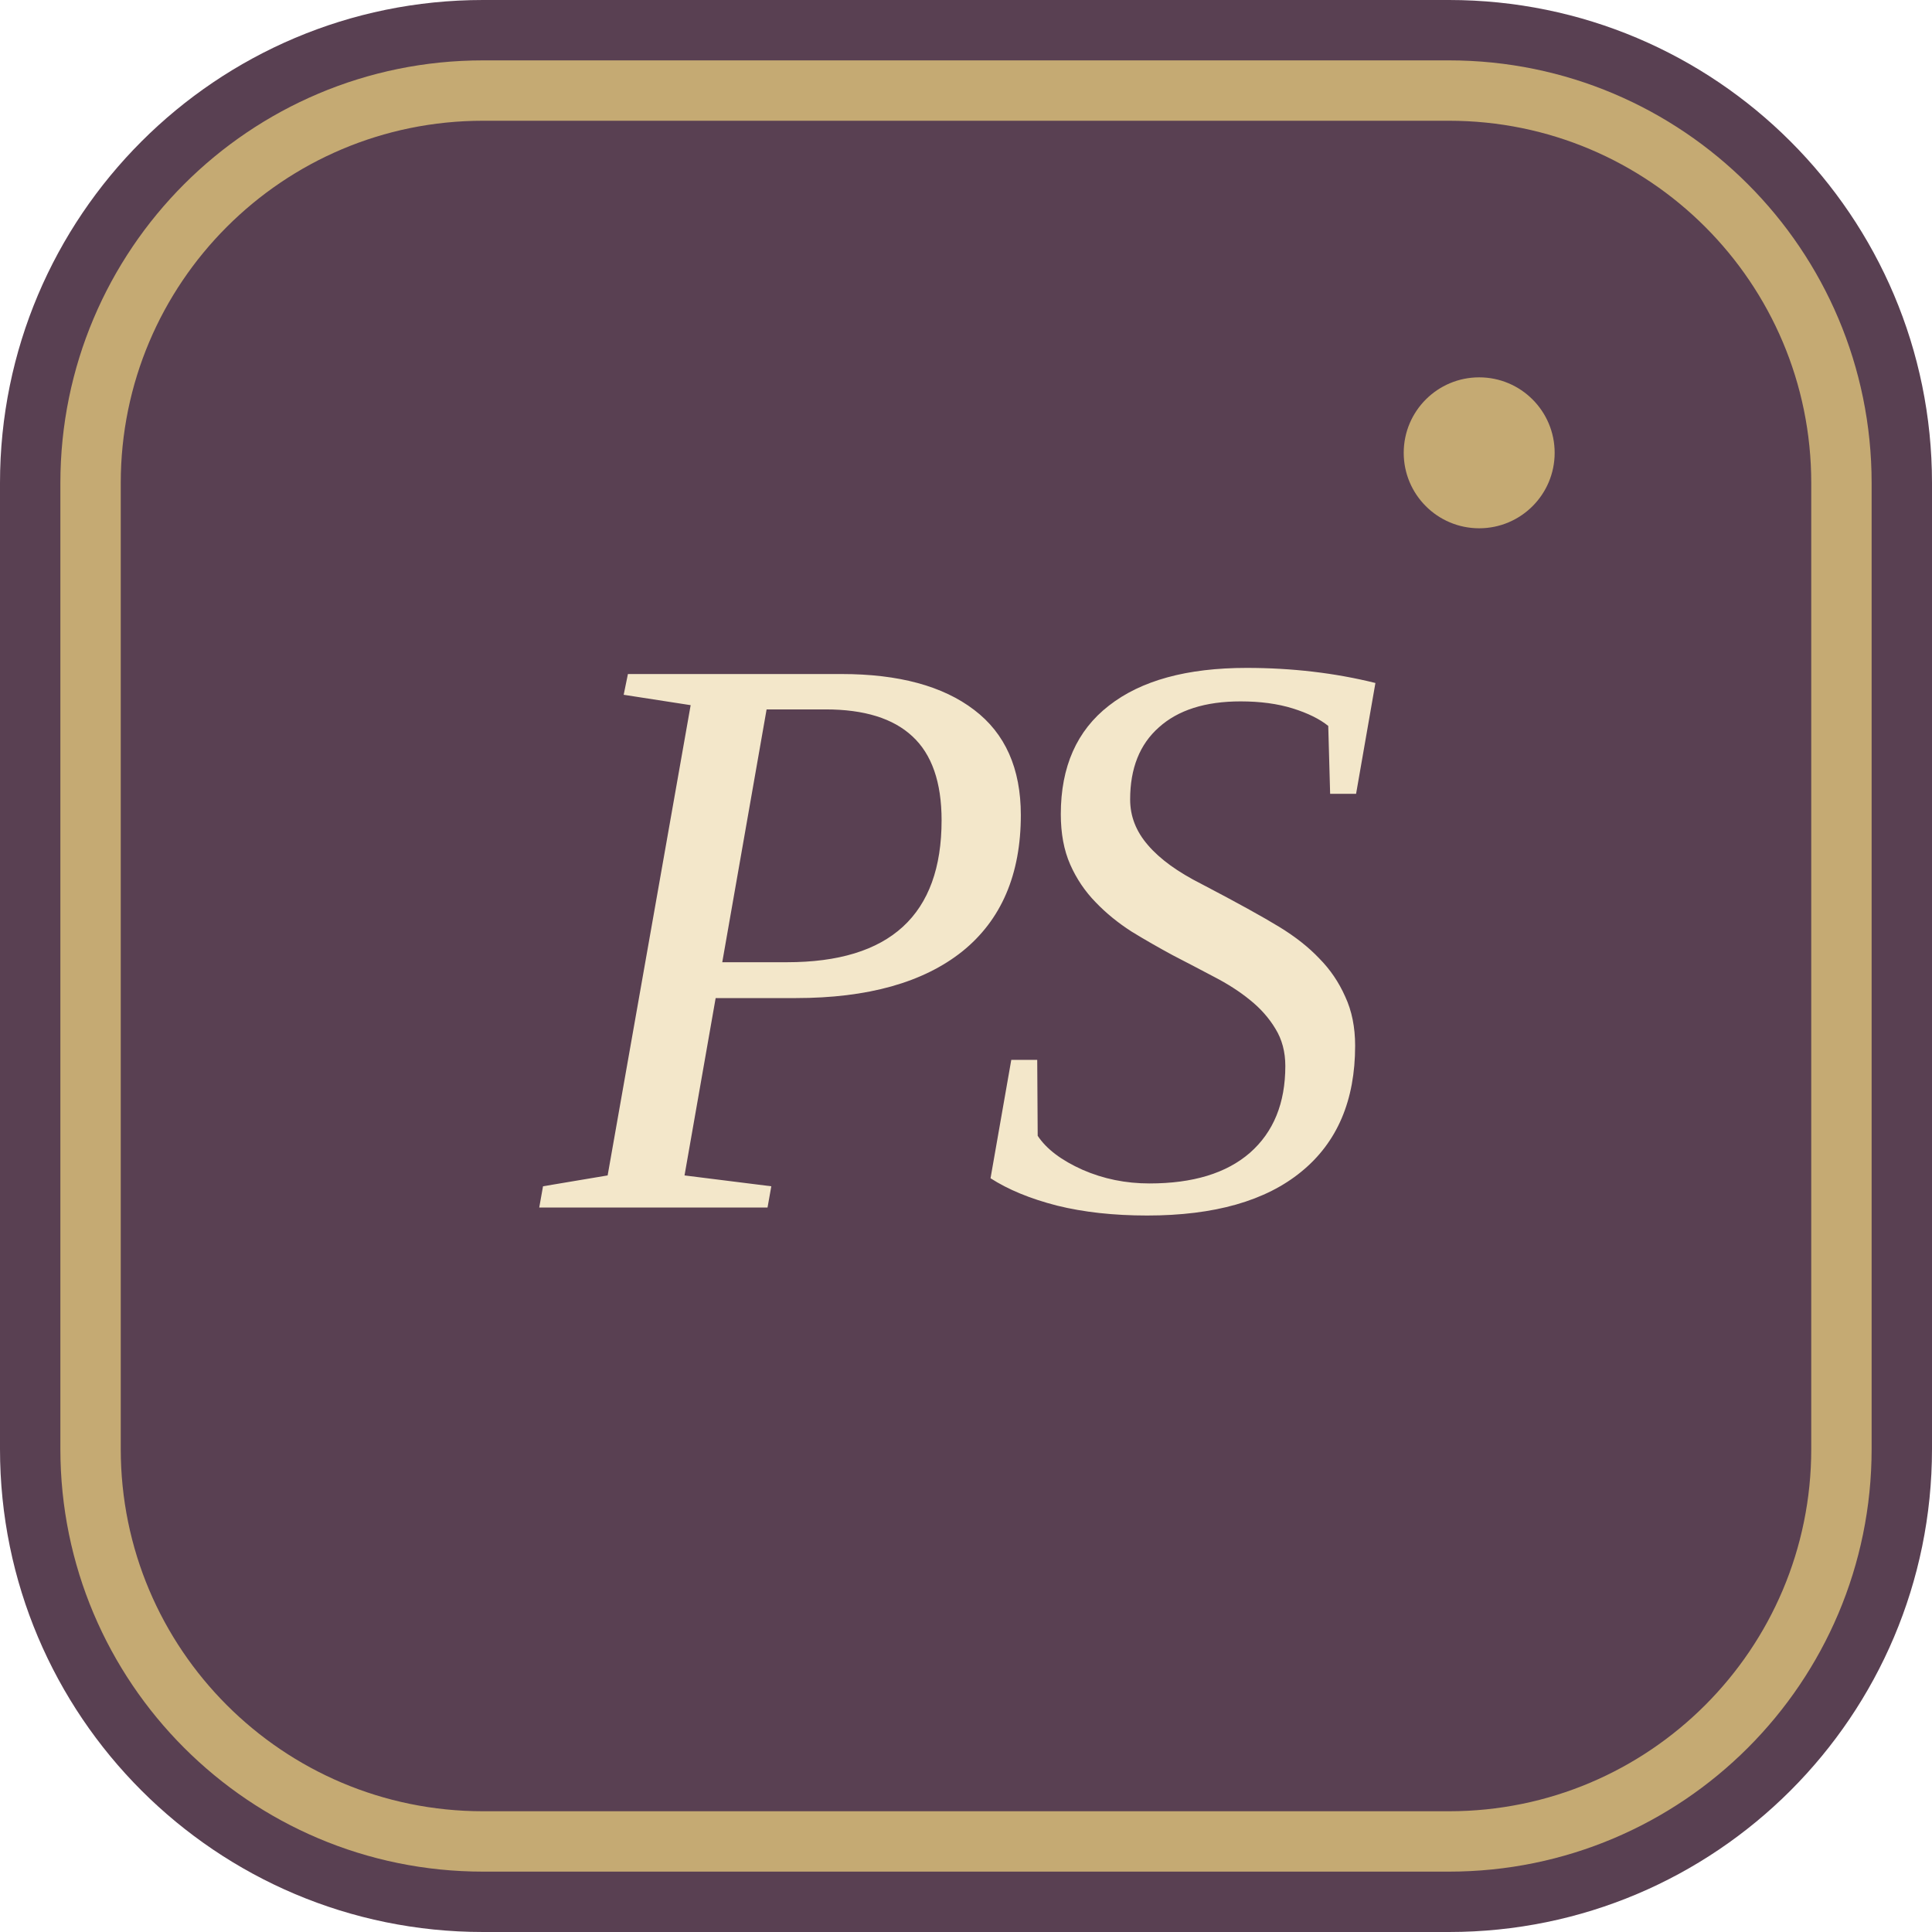
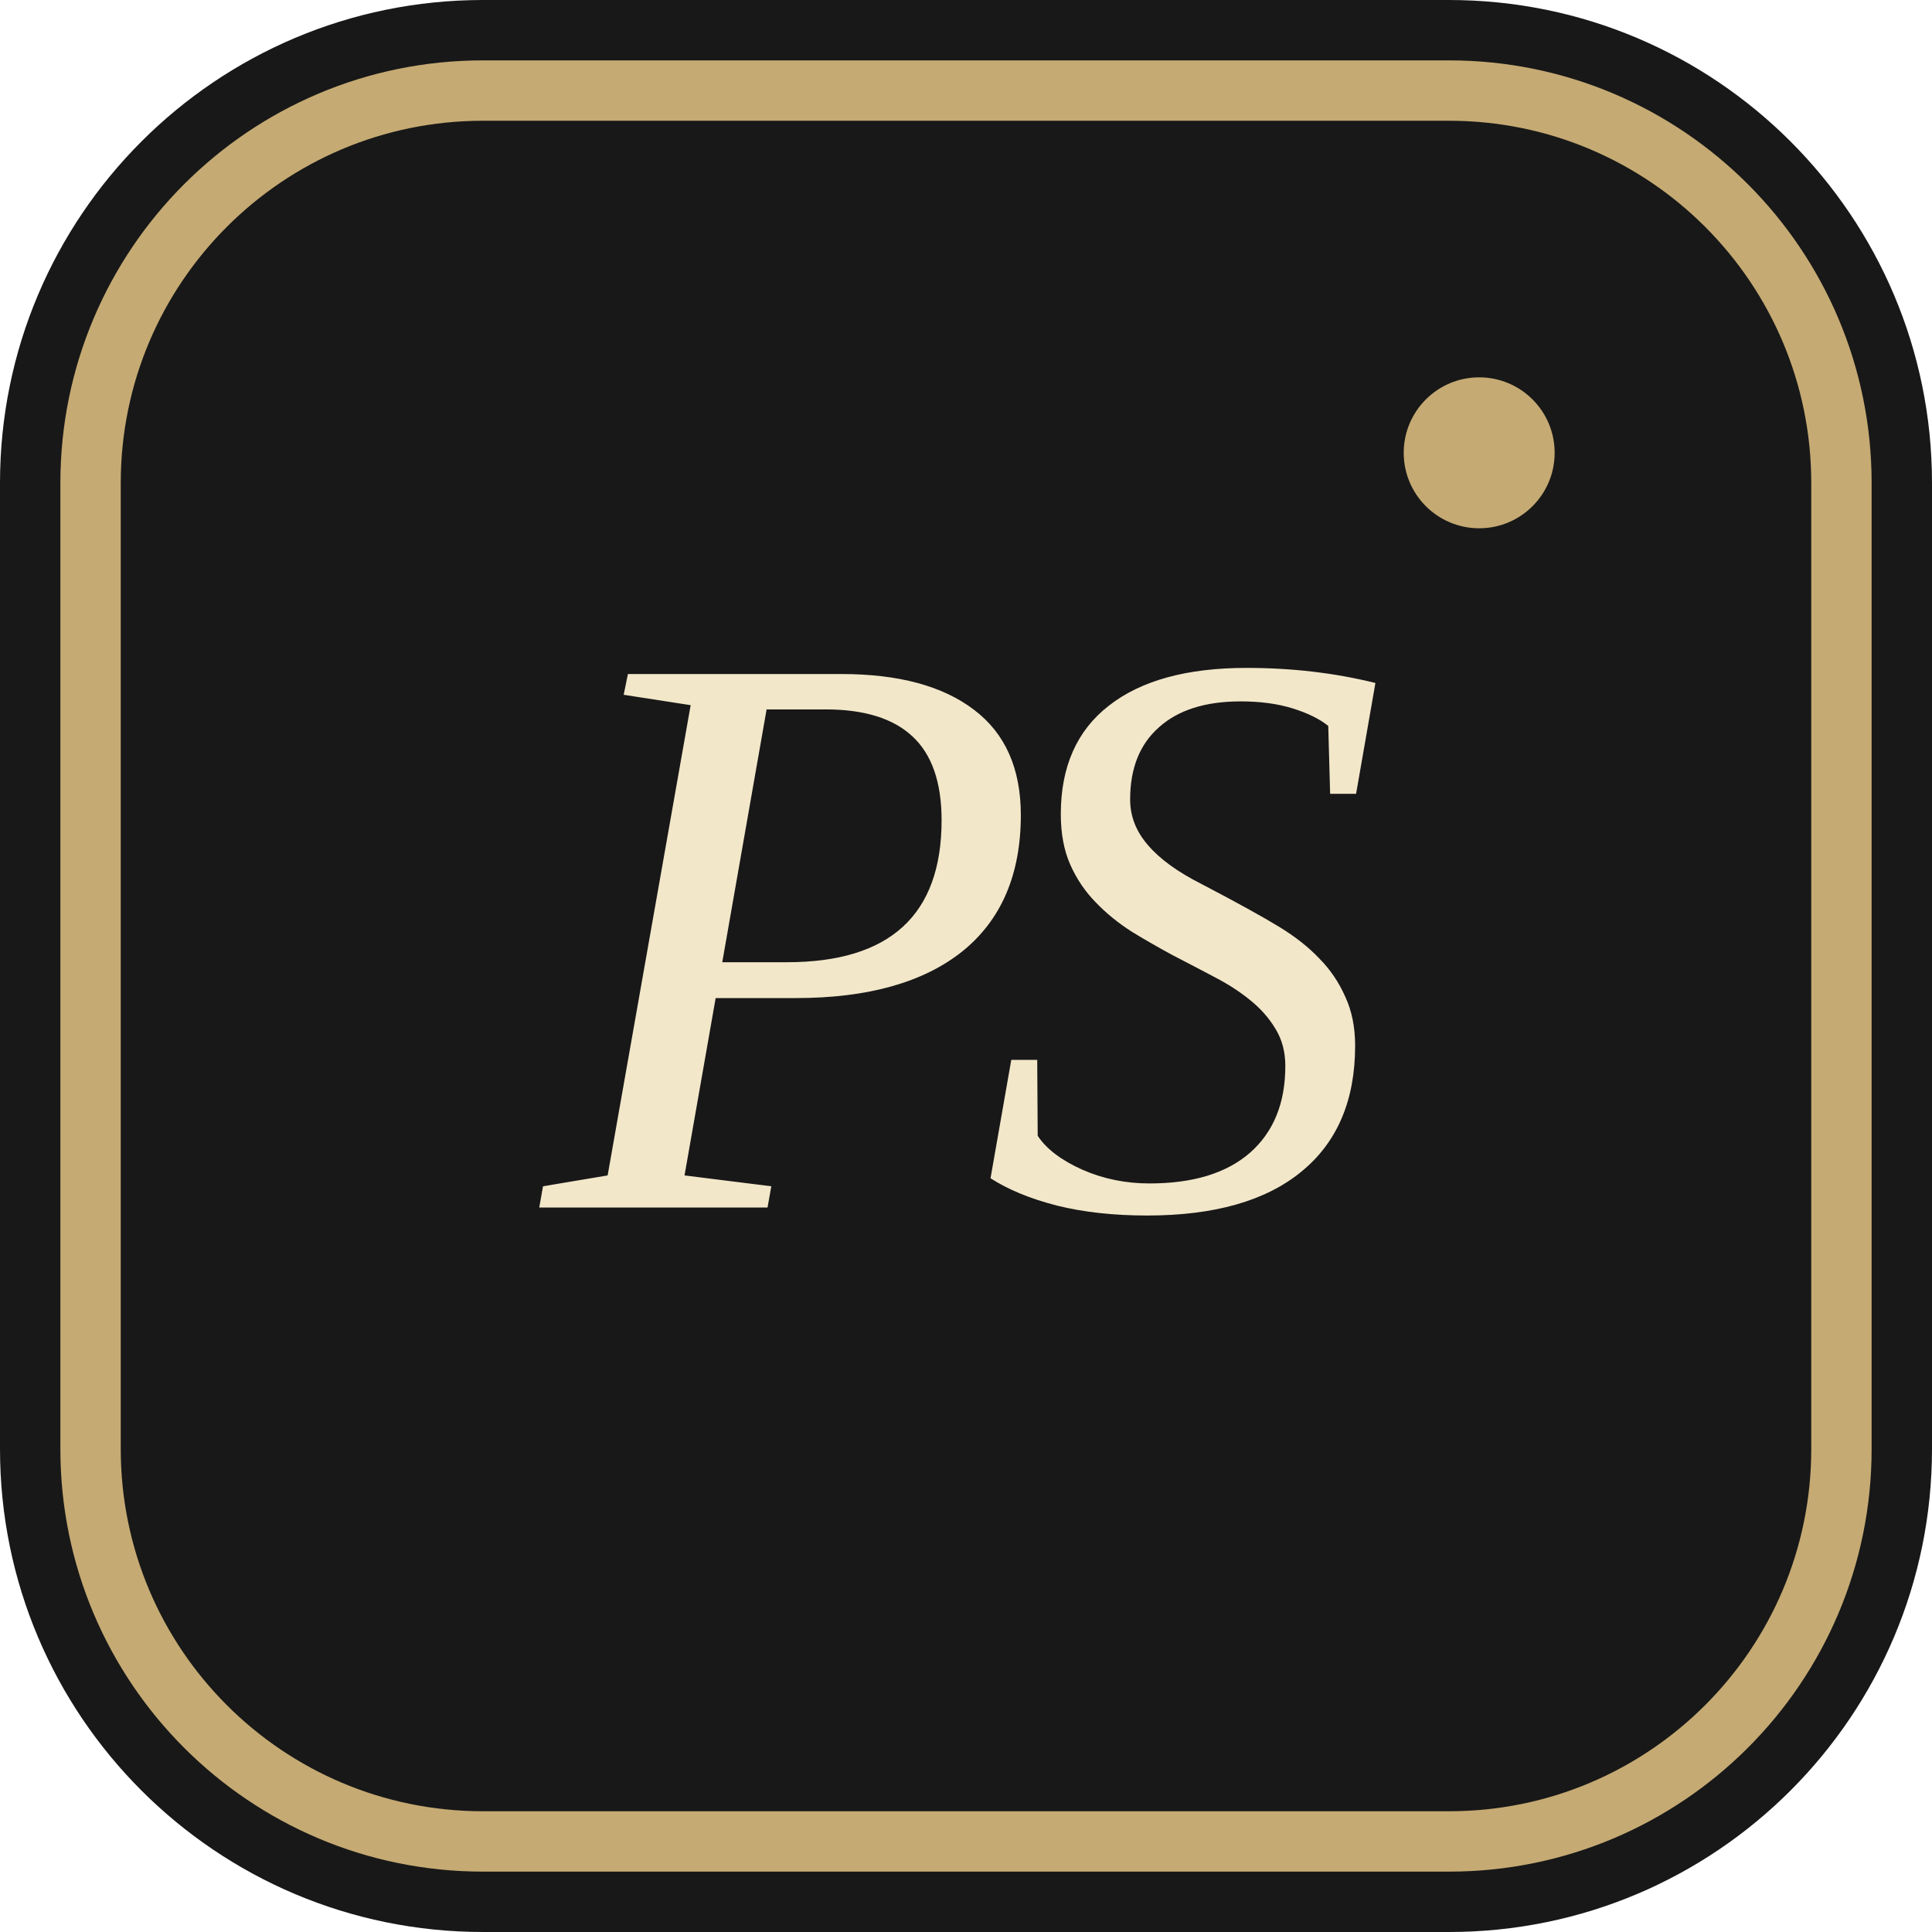
<svg xmlns="http://www.w3.org/2000/svg" viewBox="0 0 64 64">
-   <rect width="64" height="64" rx="16" fill="#594052" />
+   <rect width="64" height="64" rx="16" fill="#181818" />
  <rect x="3" y="3" width="58" height="58" rx="13" fill="none" stroke="#c5aa73" stroke-width="2" />
  <text x="32" y="40" fill="#f3e7ca" font-family="Georgia, 'Times New Roman', serif" font-size="27" font-style="italic" text-anchor="middle" letter-spacing="-2">PS</text>
  <circle cx="49" cy="15" r="2.5" fill="#c5aa73" />
</svg>
